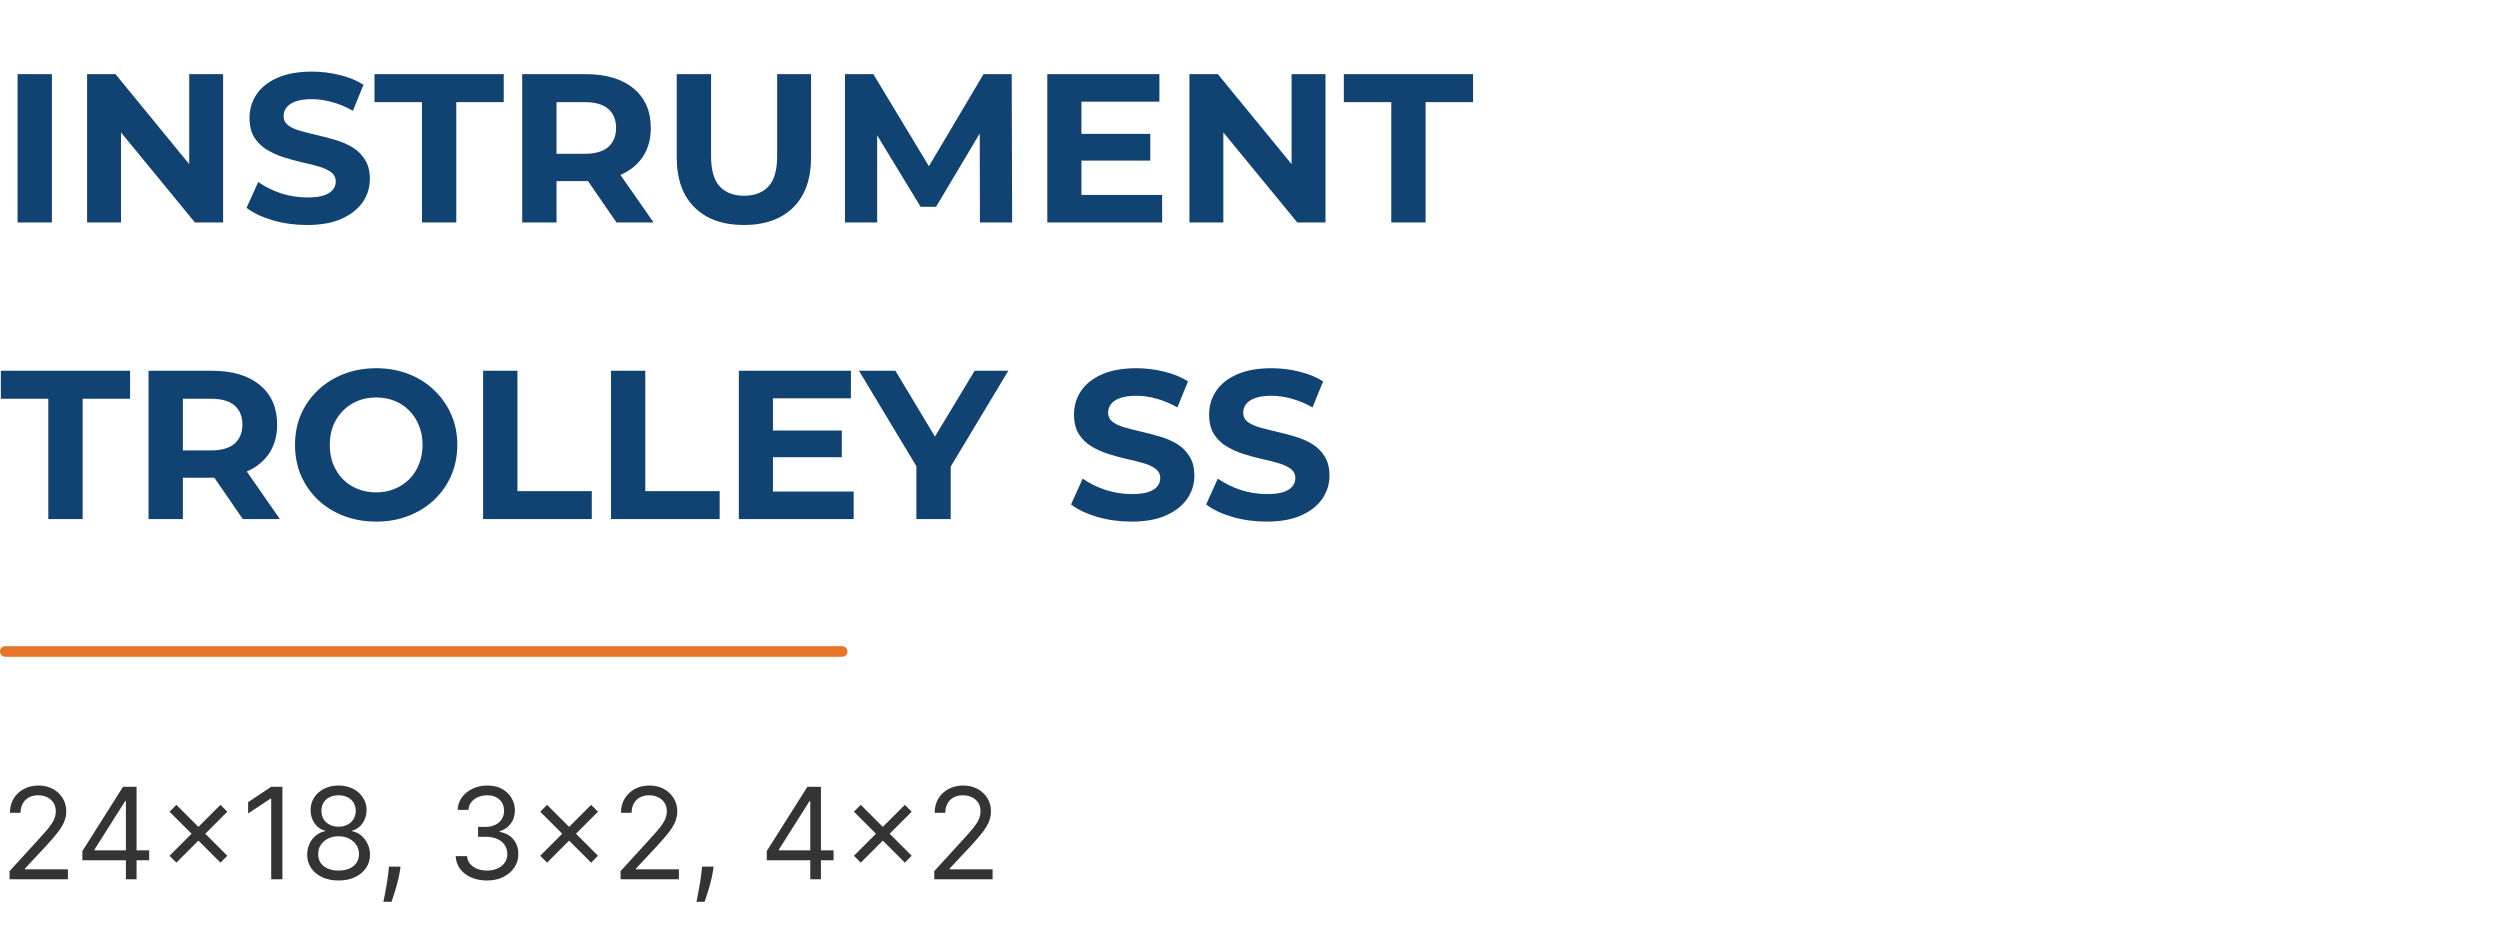
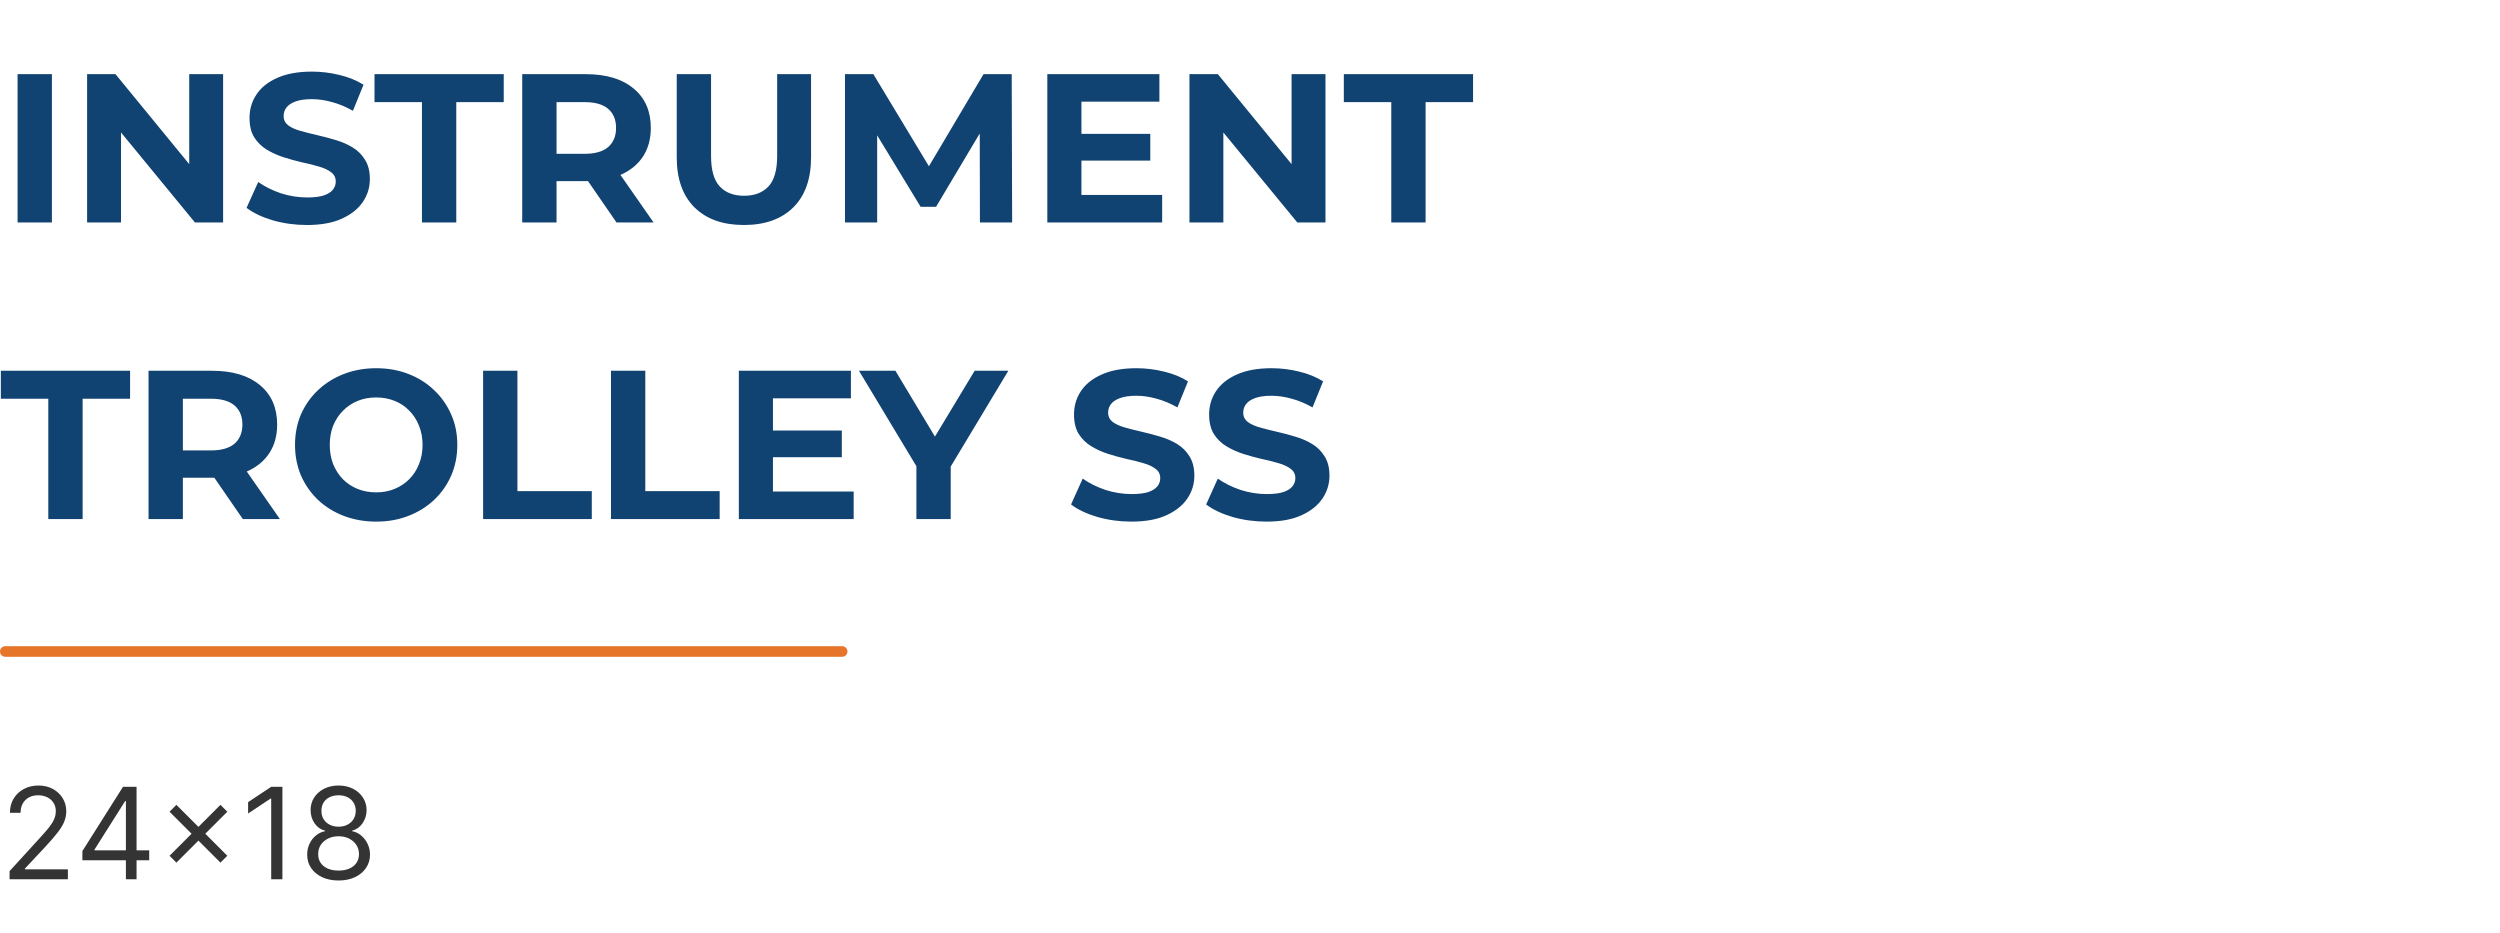
<svg xmlns="http://www.w3.org/2000/svg" width="236" height="88" viewBox="0 0 236 88" fill="none">
  <path d="M1.66 21V7H4.9V21H1.66ZM8.223 21V7H10.902L19.163 17.08H17.863V7H21.062V21H18.402L10.123 10.92H11.422V21H8.223ZM28.975 21.24C27.855 21.24 26.782 21.093 25.755 20.8C24.728 20.493 23.901 20.1 23.275 19.62L24.375 17.18C24.975 17.607 25.681 17.96 26.495 18.24C27.322 18.507 28.155 18.64 28.995 18.64C29.635 18.64 30.148 18.58 30.535 18.46C30.935 18.327 31.228 18.147 31.415 17.92C31.602 17.693 31.695 17.433 31.695 17.14C31.695 16.767 31.548 16.473 31.255 16.26C30.962 16.033 30.575 15.853 30.095 15.72C29.615 15.573 29.081 15.44 28.495 15.32C27.922 15.187 27.341 15.027 26.755 14.84C26.181 14.653 25.655 14.413 25.175 14.12C24.695 13.827 24.302 13.44 23.995 12.96C23.701 12.48 23.555 11.867 23.555 11.12C23.555 10.32 23.768 9.593 24.195 8.94C24.635 8.273 25.288 7.747 26.155 7.36C27.035 6.96 28.135 6.76 29.455 6.76C30.335 6.76 31.201 6.867 32.055 7.08C32.908 7.28 33.661 7.587 34.315 8L33.315 10.46C32.661 10.087 32.008 9.813 31.355 9.64C30.701 9.453 30.061 9.36 29.435 9.36C28.808 9.36 28.295 9.433 27.895 9.58C27.495 9.727 27.208 9.92 27.035 10.16C26.861 10.387 26.775 10.653 26.775 10.96C26.775 11.32 26.922 11.613 27.215 11.84C27.508 12.053 27.895 12.227 28.375 12.36C28.855 12.493 29.381 12.627 29.955 12.76C30.541 12.893 31.122 13.047 31.695 13.22C32.282 13.393 32.815 13.627 33.295 13.92C33.775 14.213 34.161 14.6 34.455 15.08C34.761 15.56 34.915 16.167 34.915 16.9C34.915 17.687 34.695 18.407 34.255 19.06C33.815 19.713 33.155 20.24 32.275 20.64C31.408 21.04 30.308 21.24 28.975 21.24ZM39.833 21V9.64H35.353V7H47.553V9.64H43.073V21H39.833ZM49.297 21V7H55.277C57.223 7 58.737 7.453 59.817 8.36C60.897 9.253 61.437 10.493 61.437 12.08C61.437 13.12 61.19 14.02 60.697 14.78C60.203 15.527 59.503 16.1 58.597 16.5C57.69 16.9 56.61 17.1 55.357 17.1H51.097L52.537 15.68V21H49.297ZM58.197 21L54.697 15.92H58.157L61.697 21H58.197ZM52.537 16.04L51.097 14.52H55.177C56.177 14.52 56.923 14.307 57.417 13.88C57.91 13.44 58.157 12.84 58.157 12.08C58.157 11.307 57.91 10.707 57.417 10.28C56.923 9.853 56.177 9.64 55.177 9.64H51.097L52.537 8.1V16.04ZM70.224 21.24C68.237 21.24 66.684 20.687 65.564 19.58C64.444 18.473 63.884 16.893 63.884 14.84V7H67.124V14.72C67.124 16.053 67.397 17.013 67.944 17.6C68.49 18.187 69.257 18.48 70.244 18.48C71.23 18.48 71.997 18.187 72.544 17.6C73.09 17.013 73.364 16.053 73.364 14.72V7H76.564V14.84C76.564 16.893 76.004 18.473 74.884 19.58C73.764 20.687 72.21 21.24 70.224 21.24ZM79.766 21V7H82.445L88.406 16.88H86.986L92.846 7H95.505L95.546 21H92.505L92.486 11.66H93.046L88.365 19.52H86.906L82.126 11.66H82.805V21H79.766ZM98.867 21V7H109.447V9.6H102.087V18.4H109.707V21H98.867ZM101.847 15.16V12.64H108.587V15.16H101.847ZM112.285 21V7H114.965L123.225 17.08H121.925V7H125.125V21H122.465L114.185 10.92H115.485V21H112.285ZM131.337 21V9.64H126.857V7H139.057V9.64H134.577V21H131.337ZM4.56 49V37.64H0.08V35H12.28V37.64H7.8V49H4.56ZM14.023 49V35H20.003C21.95 35 23.463 35.453 24.543 36.36C25.623 37.253 26.163 38.493 26.163 40.08C26.163 41.12 25.917 42.02 25.423 42.78C24.93 43.527 24.23 44.1 23.323 44.5C22.417 44.9 21.337 45.1 20.083 45.1H15.823L17.263 43.68V49H14.023ZM22.923 49L19.423 43.92H22.883L26.423 49H22.923ZM17.263 44.04L15.823 42.52H19.903C20.903 42.52 21.65 42.307 22.143 41.88C22.637 41.44 22.883 40.84 22.883 40.08C22.883 39.307 22.637 38.707 22.143 38.28C21.65 37.853 20.903 37.64 19.903 37.64H15.823L17.263 36.1V44.04ZM35.53 49.24C34.424 49.24 33.397 49.06 32.45 48.7C31.517 48.34 30.704 47.833 30.01 47.18C29.33 46.527 28.797 45.76 28.41 44.88C28.037 44 27.85 43.04 27.85 42C27.85 40.96 28.037 40 28.41 39.12C28.797 38.24 29.337 37.473 30.03 36.82C30.724 36.167 31.537 35.66 32.47 35.3C33.404 34.94 34.417 34.76 35.51 34.76C36.617 34.76 37.63 34.94 38.55 35.3C39.484 35.66 40.29 36.167 40.97 36.82C41.664 37.473 42.204 38.24 42.59 39.12C42.977 39.987 43.17 40.947 43.17 42C43.17 43.04 42.977 44.007 42.59 44.9C42.204 45.78 41.664 46.547 40.97 47.2C40.29 47.84 39.484 48.34 38.55 48.7C37.63 49.06 36.624 49.24 35.53 49.24ZM35.51 46.48C36.137 46.48 36.71 46.373 37.23 46.16C37.764 45.947 38.23 45.64 38.63 45.24C39.03 44.84 39.337 44.367 39.55 43.82C39.777 43.273 39.89 42.667 39.89 42C39.89 41.333 39.777 40.727 39.55 40.18C39.337 39.633 39.03 39.16 38.63 38.76C38.244 38.36 37.784 38.053 37.25 37.84C36.717 37.627 36.137 37.52 35.51 37.52C34.884 37.52 34.304 37.627 33.77 37.84C33.25 38.053 32.79 38.36 32.39 38.76C31.99 39.16 31.677 39.633 31.45 40.18C31.237 40.727 31.13 41.333 31.13 42C31.13 42.653 31.237 43.26 31.45 43.82C31.677 44.367 31.984 44.84 32.37 45.24C32.77 45.64 33.237 45.947 33.77 46.16C34.304 46.373 34.884 46.48 35.51 46.48ZM45.605 49V35H48.845V46.36H55.865V49H45.605ZM57.676 49V35H60.916V46.36H67.936V49H57.676ZM69.746 49V35H80.326V37.6H72.966V46.4H80.586V49H69.746ZM72.726 43.16V40.64H79.466V43.16H72.726ZM86.507 49V43.28L87.247 45.24L81.087 35H84.527L89.247 42.86H87.267L92.007 35H95.187L89.027 45.24L89.747 43.28V49H86.507ZM106.807 49.24C105.687 49.24 104.614 49.093 103.587 48.8C102.56 48.493 101.734 48.1 101.107 47.62L102.207 45.18C102.807 45.607 103.514 45.96 104.327 46.24C105.154 46.507 105.987 46.64 106.827 46.64C107.467 46.64 107.98 46.58 108.367 46.46C108.767 46.327 109.06 46.147 109.247 45.92C109.434 45.693 109.527 45.433 109.527 45.14C109.527 44.767 109.38 44.473 109.087 44.26C108.794 44.033 108.407 43.853 107.927 43.72C107.447 43.573 106.914 43.44 106.327 43.32C105.754 43.187 105.174 43.027 104.587 42.84C104.014 42.653 103.487 42.413 103.007 42.12C102.527 41.827 102.134 41.44 101.827 40.96C101.534 40.48 101.387 39.867 101.387 39.12C101.387 38.32 101.6 37.593 102.027 36.94C102.467 36.273 103.12 35.747 103.987 35.36C104.867 34.96 105.967 34.76 107.287 34.76C108.167 34.76 109.034 34.867 109.887 35.08C110.74 35.28 111.494 35.587 112.147 36L111.147 38.46C110.494 38.087 109.84 37.813 109.187 37.64C108.534 37.453 107.894 37.36 107.267 37.36C106.64 37.36 106.127 37.433 105.727 37.58C105.327 37.727 105.04 37.92 104.867 38.16C104.694 38.387 104.607 38.653 104.607 38.96C104.607 39.32 104.754 39.613 105.047 39.84C105.34 40.053 105.727 40.227 106.207 40.36C106.687 40.493 107.214 40.627 107.787 40.76C108.374 40.893 108.954 41.047 109.527 41.22C110.114 41.393 110.647 41.627 111.127 41.92C111.607 42.213 111.994 42.6 112.287 43.08C112.594 43.56 112.747 44.167 112.747 44.9C112.747 45.687 112.527 46.407 112.087 47.06C111.647 47.713 110.987 48.24 110.107 48.64C109.24 49.04 108.14 49.24 106.807 49.24ZM119.561 49.24C118.441 49.24 117.367 49.093 116.341 48.8C115.314 48.493 114.487 48.1 113.861 47.62L114.961 45.18C115.561 45.607 116.267 45.96 117.081 46.24C117.907 46.507 118.741 46.64 119.581 46.64C120.221 46.64 120.734 46.58 121.121 46.46C121.521 46.327 121.814 46.147 122.001 45.92C122.187 45.693 122.281 45.433 122.281 45.14C122.281 44.767 122.134 44.473 121.841 44.26C121.547 44.033 121.161 43.853 120.681 43.72C120.201 43.573 119.667 43.44 119.081 43.32C118.507 43.187 117.927 43.027 117.341 42.84C116.767 42.653 116.241 42.413 115.761 42.12C115.281 41.827 114.887 41.44 114.581 40.96C114.287 40.48 114.141 39.867 114.141 39.12C114.141 38.32 114.354 37.593 114.781 36.94C115.221 36.273 115.874 35.747 116.741 35.36C117.621 34.96 118.721 34.76 120.041 34.76C120.921 34.76 121.787 34.867 122.641 35.08C123.494 35.28 124.247 35.587 124.901 36L123.901 38.46C123.247 38.087 122.594 37.813 121.941 37.64C121.287 37.453 120.647 37.36 120.021 37.36C119.394 37.36 118.881 37.433 118.481 37.58C118.081 37.727 117.794 37.92 117.621 38.16C117.447 38.387 117.361 38.653 117.361 38.96C117.361 39.32 117.507 39.613 117.801 39.84C118.094 40.053 118.481 40.227 118.961 40.36C119.441 40.493 119.967 40.627 120.541 40.76C121.127 40.893 121.707 41.047 122.281 41.22C122.867 41.393 123.401 41.627 123.881 41.92C124.361 42.213 124.747 42.6 125.041 43.08C125.347 43.56 125.501 44.167 125.501 44.9C125.501 45.687 125.281 46.407 124.841 47.06C124.401 47.713 123.741 48.24 122.861 48.64C121.994 49.04 120.894 49.24 119.561 49.24Z" fill="#104272" />
  <line x1="0.5" y1="61.5" x2="79.5" y2="61.5" stroke="#E67429" stroke-linecap="round" />
-   <path d="M0.903 83V82.233L3.784 79.079C4.122 78.71 4.401 78.389 4.619 78.117C4.838 77.841 5 77.582 5.105 77.341C5.213 77.097 5.267 76.841 5.267 76.574C5.267 76.267 5.193 76.001 5.045 75.777C4.901 75.553 4.702 75.379 4.449 75.257C4.196 75.135 3.912 75.074 3.597 75.074C3.261 75.074 2.969 75.144 2.719 75.283C2.472 75.419 2.28 75.611 2.143 75.858C2.01 76.105 1.943 76.395 1.943 76.727H0.938C0.938 76.216 1.055 75.767 1.291 75.381C1.527 74.994 1.848 74.693 2.254 74.477C2.663 74.261 3.122 74.153 3.631 74.153C4.142 74.153 4.595 74.261 4.99 74.477C5.385 74.693 5.695 74.984 5.919 75.351C6.143 75.717 6.256 76.125 6.256 76.574C6.256 76.895 6.197 77.209 6.081 77.516C5.967 77.82 5.768 78.159 5.484 78.534C5.203 78.906 4.812 79.361 4.312 79.898L2.352 81.994V82.062H6.409V83H0.903ZM7.777 81.21V80.341L11.612 74.273H12.243V75.619H11.817L8.919 80.204V80.273H14.084V81.21H7.777ZM11.885 83V80.946V80.541V74.273H12.891V83H11.885ZM20.811 81.432L16.005 76.625L16.652 75.977L21.459 80.784L20.811 81.432ZM16.652 81.432L16.005 80.784L20.811 75.977L21.459 76.625L16.652 81.432ZM26.659 74.273V83H25.602V75.381H25.551L23.421 76.796V75.722L25.602 74.273H26.659ZM31.965 83.119C31.379 83.119 30.862 83.016 30.413 82.808C29.967 82.598 29.619 82.31 29.369 81.943C29.119 81.574 28.996 81.153 28.999 80.682C28.996 80.312 29.068 79.972 29.216 79.659C29.364 79.344 29.565 79.081 29.821 78.871C30.079 78.658 30.368 78.523 30.686 78.466V78.415C30.268 78.307 29.936 78.072 29.689 77.712C29.442 77.348 29.32 76.935 29.322 76.472C29.32 76.028 29.432 75.632 29.659 75.283C29.886 74.933 30.199 74.658 30.597 74.456C30.997 74.254 31.453 74.153 31.965 74.153C32.47 74.153 32.922 74.254 33.32 74.456C33.717 74.658 34.03 74.933 34.257 75.283C34.487 75.632 34.604 76.028 34.606 76.472C34.604 76.935 34.477 77.348 34.227 77.712C33.98 78.072 33.652 78.307 33.243 78.415V78.466C33.558 78.523 33.842 78.658 34.095 78.871C34.348 79.081 34.55 79.344 34.7 79.659C34.851 79.972 34.928 80.312 34.93 80.682C34.928 81.153 34.8 81.574 34.547 81.943C34.297 82.31 33.949 82.598 33.503 82.808C33.06 83.016 32.547 83.119 31.965 83.119ZM31.965 82.182C32.359 82.182 32.7 82.118 32.987 81.99C33.274 81.862 33.496 81.682 33.652 81.449C33.808 81.216 33.888 80.943 33.891 80.631C33.888 80.301 33.803 80.01 33.635 79.757C33.467 79.504 33.239 79.305 32.949 79.16C32.662 79.016 32.334 78.943 31.965 78.943C31.592 78.943 31.26 79.016 30.967 79.16C30.678 79.305 30.449 79.504 30.281 79.757C30.116 80.01 30.035 80.301 30.038 80.631C30.035 80.943 30.111 81.216 30.264 81.449C30.421 81.682 30.643 81.862 30.933 81.99C31.223 82.118 31.567 82.182 31.965 82.182ZM31.965 78.04C32.277 78.04 32.554 77.977 32.795 77.852C33.04 77.727 33.231 77.553 33.371 77.328C33.51 77.104 33.581 76.841 33.584 76.54C33.581 76.244 33.511 75.987 33.375 75.769C33.239 75.547 33.05 75.376 32.808 75.257C32.567 75.135 32.285 75.074 31.965 75.074C31.638 75.074 31.352 75.135 31.108 75.257C30.864 75.376 30.675 75.547 30.541 75.769C30.408 75.987 30.342 76.244 30.345 76.54C30.342 76.841 30.409 77.104 30.546 77.328C30.685 77.553 30.876 77.727 31.121 77.852C31.365 77.977 31.646 78.04 31.965 78.04ZM37.811 81.807L37.743 82.267C37.695 82.591 37.621 82.938 37.521 83.307C37.425 83.676 37.324 84.024 37.219 84.351C37.114 84.678 37.027 84.938 36.959 85.131H36.192C36.229 84.949 36.277 84.709 36.337 84.41C36.396 84.112 36.456 83.778 36.516 83.409C36.578 83.043 36.629 82.668 36.669 82.284L36.72 81.807H37.811ZM45.981 83.119C45.419 83.119 44.917 83.023 44.477 82.829C44.039 82.636 43.691 82.368 43.433 82.024C43.177 81.678 43.038 81.276 43.015 80.818H44.089C44.112 81.099 44.209 81.342 44.379 81.547C44.549 81.749 44.772 81.905 45.048 82.016C45.324 82.126 45.629 82.182 45.964 82.182C46.339 82.182 46.672 82.117 46.961 81.986C47.251 81.855 47.478 81.673 47.643 81.44C47.808 81.207 47.89 80.938 47.89 80.631C47.89 80.31 47.811 80.027 47.652 79.783C47.492 79.535 47.26 79.342 46.953 79.203C46.646 79.064 46.271 78.994 45.828 78.994H45.129V78.057H45.828C46.174 78.057 46.478 77.994 46.74 77.869C47.004 77.744 47.21 77.568 47.358 77.341C47.508 77.114 47.584 76.847 47.584 76.54C47.584 76.244 47.518 75.987 47.387 75.769C47.257 75.55 47.072 75.379 46.834 75.257C46.598 75.135 46.319 75.074 45.998 75.074C45.697 75.074 45.413 75.129 45.146 75.24C44.882 75.348 44.666 75.506 44.498 75.713C44.331 75.918 44.24 76.165 44.225 76.454H43.203C43.22 75.997 43.358 75.597 43.616 75.253C43.875 74.906 44.213 74.636 44.63 74.443C45.051 74.25 45.512 74.153 46.015 74.153C46.555 74.153 47.018 74.263 47.404 74.481C47.791 74.697 48.088 74.983 48.295 75.338C48.502 75.693 48.606 76.077 48.606 76.489C48.606 76.98 48.477 77.399 48.218 77.746C47.963 78.092 47.615 78.332 47.174 78.466V78.534C47.725 78.625 48.156 78.859 48.466 79.237C48.775 79.612 48.93 80.077 48.93 80.631C48.93 81.105 48.801 81.531 48.542 81.909C48.287 82.284 47.937 82.579 47.494 82.796C47.051 83.011 46.547 83.119 45.981 83.119ZM55.804 81.432L50.997 76.625L51.645 75.977L56.451 80.784L55.804 81.432ZM51.645 81.432L50.997 80.784L55.804 75.977L56.451 76.625L51.645 81.432ZM58.583 83V82.233L61.464 79.079C61.802 78.71 62.08 78.389 62.299 78.117C62.518 77.841 62.68 77.582 62.785 77.341C62.893 77.097 62.947 76.841 62.947 76.574C62.947 76.267 62.873 76.001 62.725 75.777C62.58 75.553 62.381 75.379 62.129 75.257C61.876 75.135 61.592 75.074 61.276 75.074C60.941 75.074 60.648 75.144 60.398 75.283C60.151 75.419 59.959 75.611 59.823 75.858C59.69 76.105 59.623 76.395 59.623 76.727H58.617C58.617 76.216 58.735 75.767 58.971 75.381C59.207 74.994 59.528 74.693 59.934 74.477C60.343 74.261 60.802 74.153 61.31 74.153C61.822 74.153 62.275 74.261 62.67 74.477C63.065 74.693 63.374 74.984 63.599 75.351C63.823 75.717 63.935 76.125 63.935 76.574C63.935 76.895 63.877 77.209 63.761 77.516C63.647 77.82 63.448 78.159 63.164 78.534C62.883 78.906 62.492 79.361 61.992 79.898L60.032 81.994V82.062H64.089V83H58.583ZM67.366 81.807L67.298 82.267C67.249 82.591 67.175 82.938 67.076 83.307C66.979 83.676 66.879 84.024 66.773 84.351C66.668 84.678 66.582 84.938 66.513 85.131H65.746C65.783 84.949 65.832 84.709 65.891 84.41C65.951 84.112 66.011 83.778 66.07 83.409C66.133 83.043 66.184 82.668 66.224 82.284L66.275 81.807H67.366ZM72.382 81.21V80.341L76.218 74.273H76.848V75.619H76.422L73.525 80.204V80.273H78.689V81.21H72.382ZM76.49 83V80.946V80.541V74.273H77.496V83H76.49ZM85.417 81.432L80.61 76.625L81.258 75.977L86.065 80.784L85.417 81.432ZM81.258 81.432L80.61 80.784L85.417 75.977L86.065 76.625L81.258 81.432ZM88.196 83V82.233L91.077 79.079C91.415 78.71 91.694 78.389 91.912 78.117C92.131 77.841 92.293 77.582 92.398 77.341C92.506 77.097 92.56 76.841 92.56 76.574C92.56 76.267 92.486 76.001 92.338 75.777C92.194 75.553 91.995 75.379 91.742 75.257C91.489 75.135 91.205 75.074 90.89 75.074C90.554 75.074 90.262 75.144 90.012 75.283C89.765 75.419 89.573 75.611 89.436 75.858C89.303 76.105 89.236 76.395 89.236 76.727H88.231C88.231 76.216 88.348 75.767 88.584 75.381C88.82 74.994 89.141 74.693 89.547 74.477C89.956 74.261 90.415 74.153 90.924 74.153C91.435 74.153 91.888 74.261 92.283 74.477C92.678 74.693 92.988 74.984 93.212 75.351C93.436 75.717 93.549 76.125 93.549 76.574C93.549 76.895 93.49 77.209 93.374 77.516C93.26 77.82 93.061 78.159 92.777 78.534C92.496 78.906 92.106 79.361 91.606 79.898L89.645 81.994V82.062H93.702V83H88.196Z" fill="#343434" />
+   <path d="M0.903 83V82.233L3.784 79.079C4.122 78.71 4.401 78.389 4.619 78.117C4.838 77.841 5 77.582 5.105 77.341C5.213 77.097 5.267 76.841 5.267 76.574C5.267 76.267 5.193 76.001 5.045 75.777C4.901 75.553 4.702 75.379 4.449 75.257C4.196 75.135 3.912 75.074 3.597 75.074C3.261 75.074 2.969 75.144 2.719 75.283C2.472 75.419 2.28 75.611 2.143 75.858C2.01 76.105 1.943 76.395 1.943 76.727H0.938C0.938 76.216 1.055 75.767 1.291 75.381C1.527 74.994 1.848 74.693 2.254 74.477C2.663 74.261 3.122 74.153 3.631 74.153C4.142 74.153 4.595 74.261 4.99 74.477C5.385 74.693 5.695 74.984 5.919 75.351C6.143 75.717 6.256 76.125 6.256 76.574C6.256 76.895 6.197 77.209 6.081 77.516C5.967 77.82 5.768 78.159 5.484 78.534C5.203 78.906 4.812 79.361 4.312 79.898L2.352 81.994V82.062H6.409V83H0.903ZM7.777 81.21V80.341L11.612 74.273H12.243V75.619H11.817L8.919 80.204V80.273H14.084V81.21H7.777ZM11.885 83V80.946V80.541V74.273H12.891V83H11.885ZM20.811 81.432L16.005 76.625L16.652 75.977L21.459 80.784L20.811 81.432ZM16.652 81.432L16.005 80.784L20.811 75.977L21.459 76.625L16.652 81.432ZM26.659 74.273V83H25.602V75.381H25.551L23.421 76.796V75.722L25.602 74.273H26.659ZM31.965 83.119C31.379 83.119 30.862 83.016 30.413 82.808C29.967 82.598 29.619 82.31 29.369 81.943C29.119 81.574 28.996 81.153 28.999 80.682C28.996 80.312 29.068 79.972 29.216 79.659C29.364 79.344 29.565 79.081 29.821 78.871C30.079 78.658 30.368 78.523 30.686 78.466V78.415C30.268 78.307 29.936 78.072 29.689 77.712C29.442 77.348 29.32 76.935 29.322 76.472C29.32 76.028 29.432 75.632 29.659 75.283C29.886 74.933 30.199 74.658 30.597 74.456C30.997 74.254 31.453 74.153 31.965 74.153C32.47 74.153 32.922 74.254 33.32 74.456C33.717 74.658 34.03 74.933 34.257 75.283C34.487 75.632 34.604 76.028 34.606 76.472C34.604 76.935 34.477 77.348 34.227 77.712C33.98 78.072 33.652 78.307 33.243 78.415V78.466C33.558 78.523 33.842 78.658 34.095 78.871C34.348 79.081 34.55 79.344 34.7 79.659C34.851 79.972 34.928 80.312 34.93 80.682C34.928 81.153 34.8 81.574 34.547 81.943C34.297 82.31 33.949 82.598 33.503 82.808C33.06 83.016 32.547 83.119 31.965 83.119ZM31.965 82.182C32.359 82.182 32.7 82.118 32.987 81.99C33.274 81.862 33.496 81.682 33.652 81.449C33.808 81.216 33.888 80.943 33.891 80.631C33.888 80.301 33.803 80.01 33.635 79.757C33.467 79.504 33.239 79.305 32.949 79.16C32.662 79.016 32.334 78.943 31.965 78.943C31.592 78.943 31.26 79.016 30.967 79.16C30.678 79.305 30.449 79.504 30.281 79.757C30.116 80.01 30.035 80.301 30.038 80.631C30.035 80.943 30.111 81.216 30.264 81.449C30.421 81.682 30.643 81.862 30.933 81.99C31.223 82.118 31.567 82.182 31.965 82.182ZM31.965 78.04C32.277 78.04 32.554 77.977 32.795 77.852C33.04 77.727 33.231 77.553 33.371 77.328C33.51 77.104 33.581 76.841 33.584 76.54C33.581 76.244 33.511 75.987 33.375 75.769C33.239 75.547 33.05 75.376 32.808 75.257C32.567 75.135 32.285 75.074 31.965 75.074C31.638 75.074 31.352 75.135 31.108 75.257C30.864 75.376 30.675 75.547 30.541 75.769C30.408 75.987 30.342 76.244 30.345 76.54C30.342 76.841 30.409 77.104 30.546 77.328C30.685 77.553 30.876 77.727 31.121 77.852C31.365 77.977 31.646 78.04 31.965 78.04Z" fill="#343434" />
</svg>
